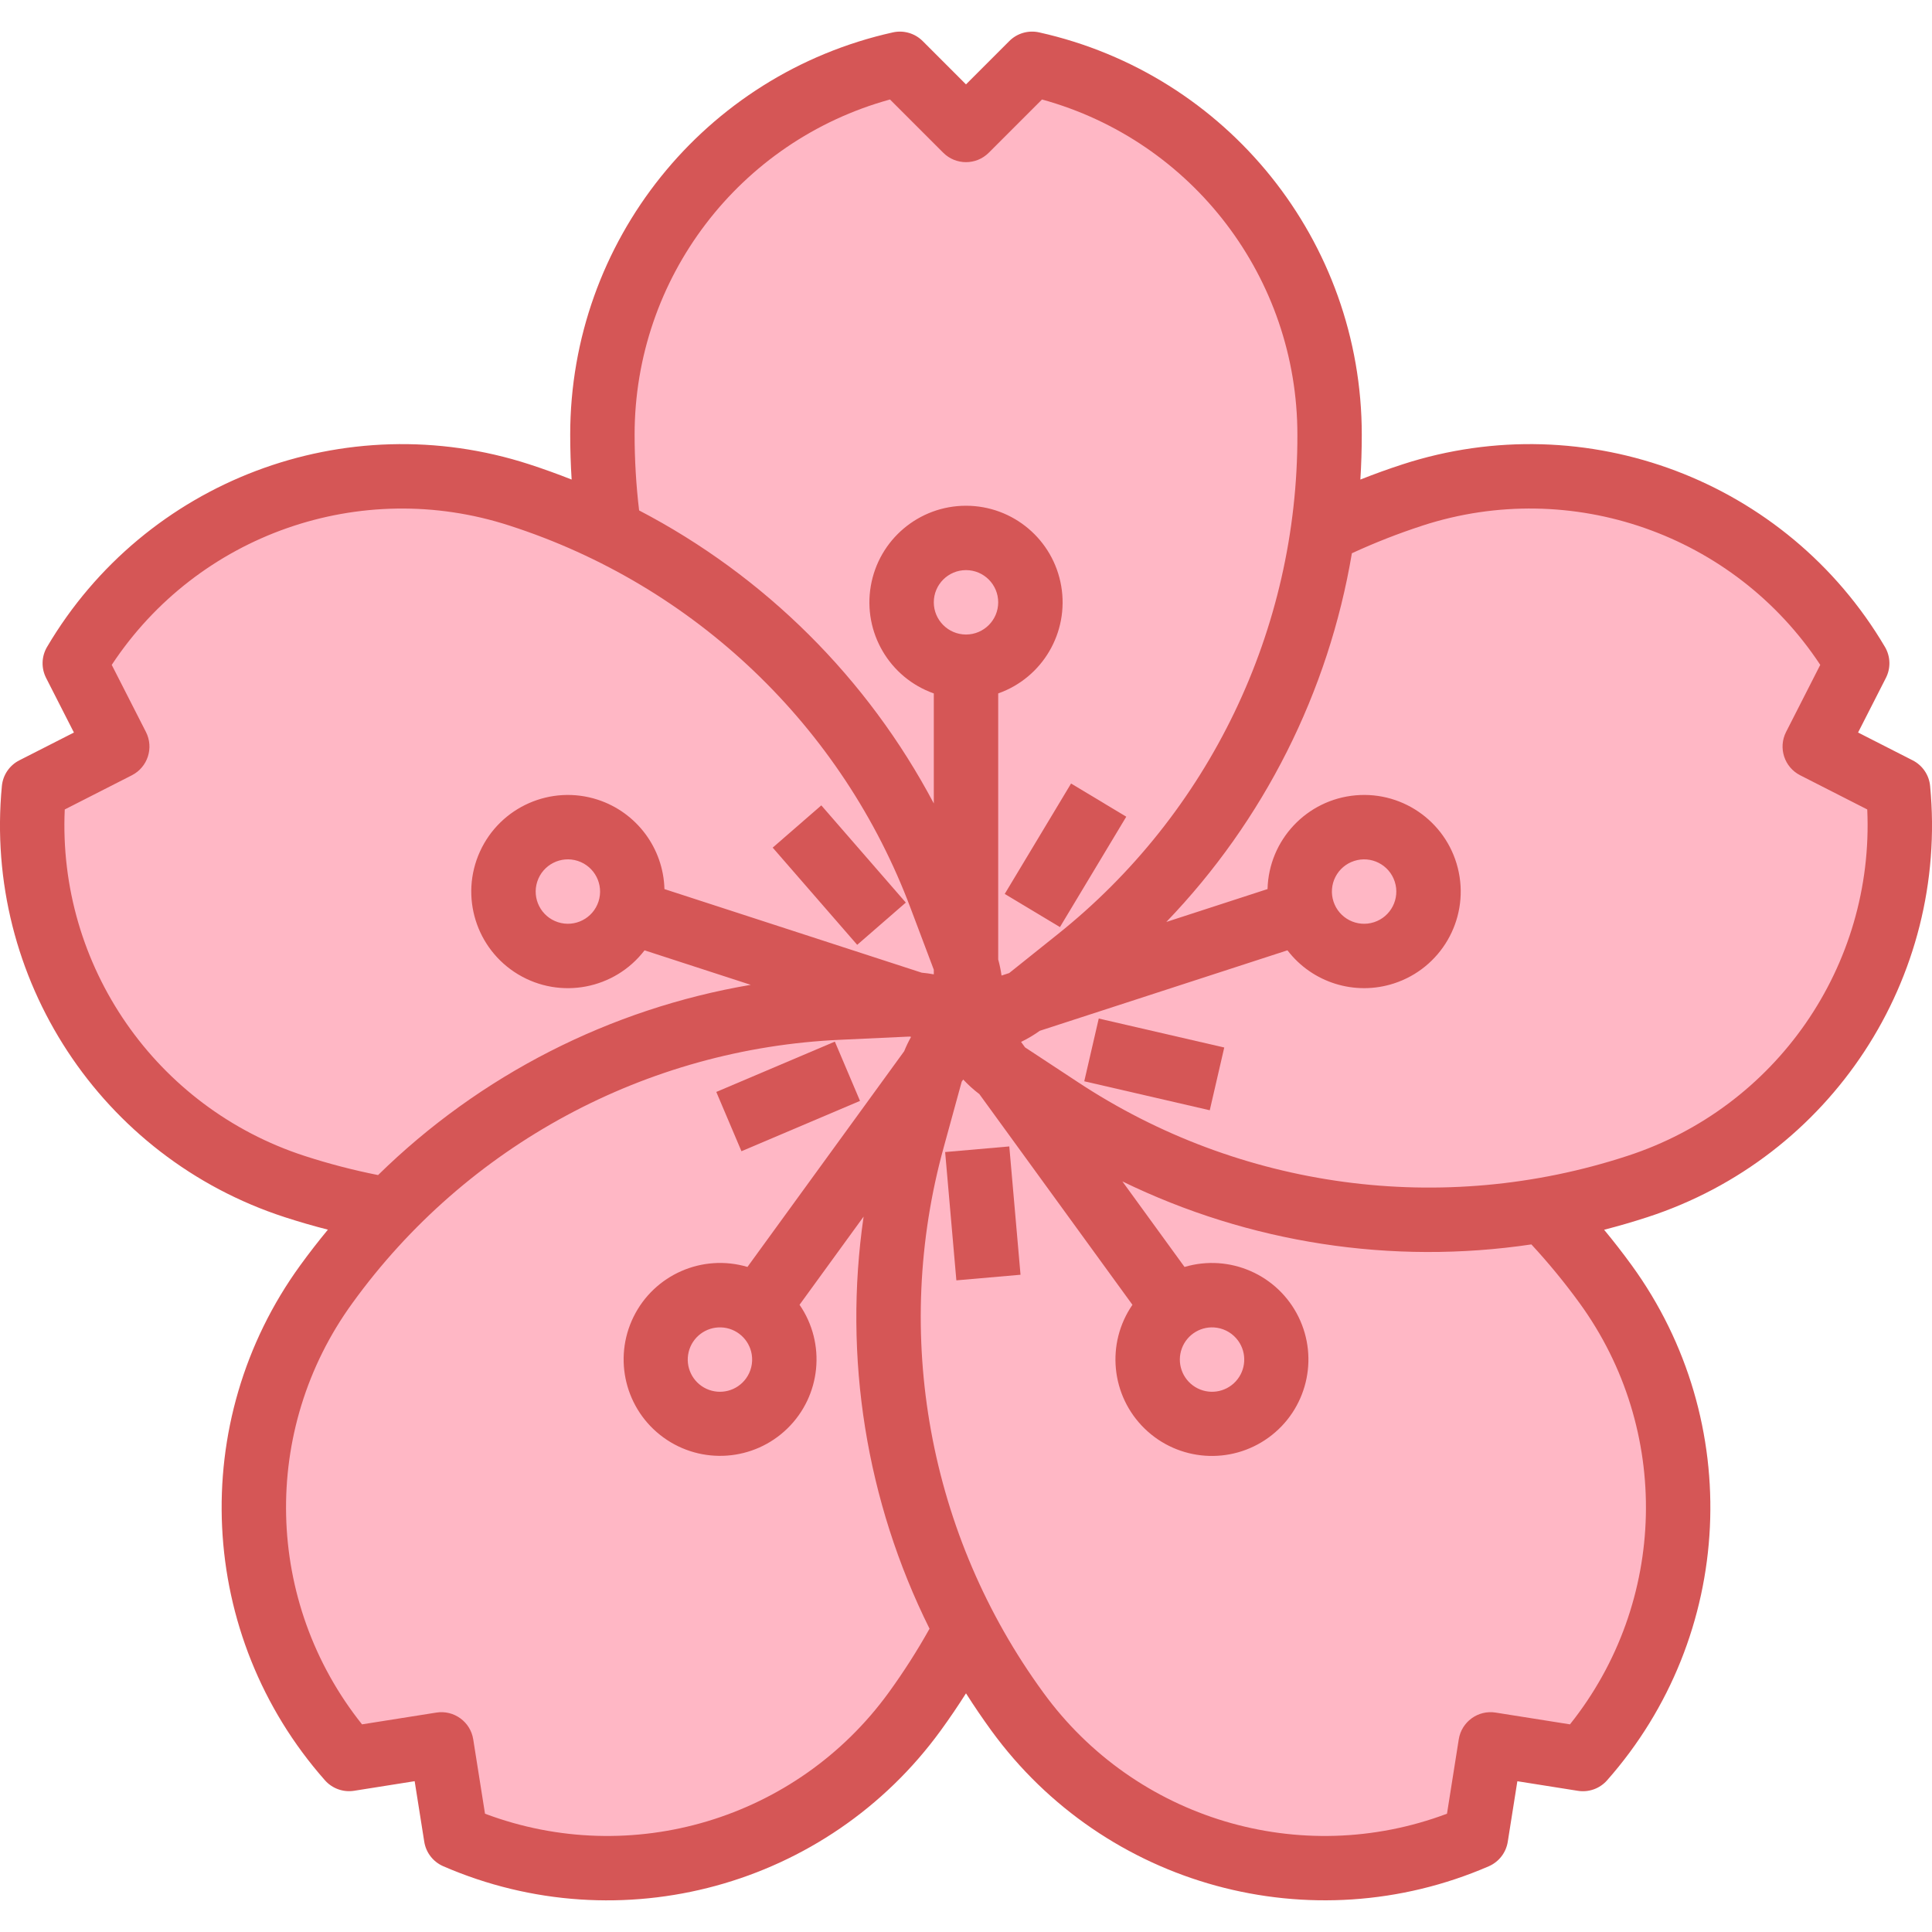
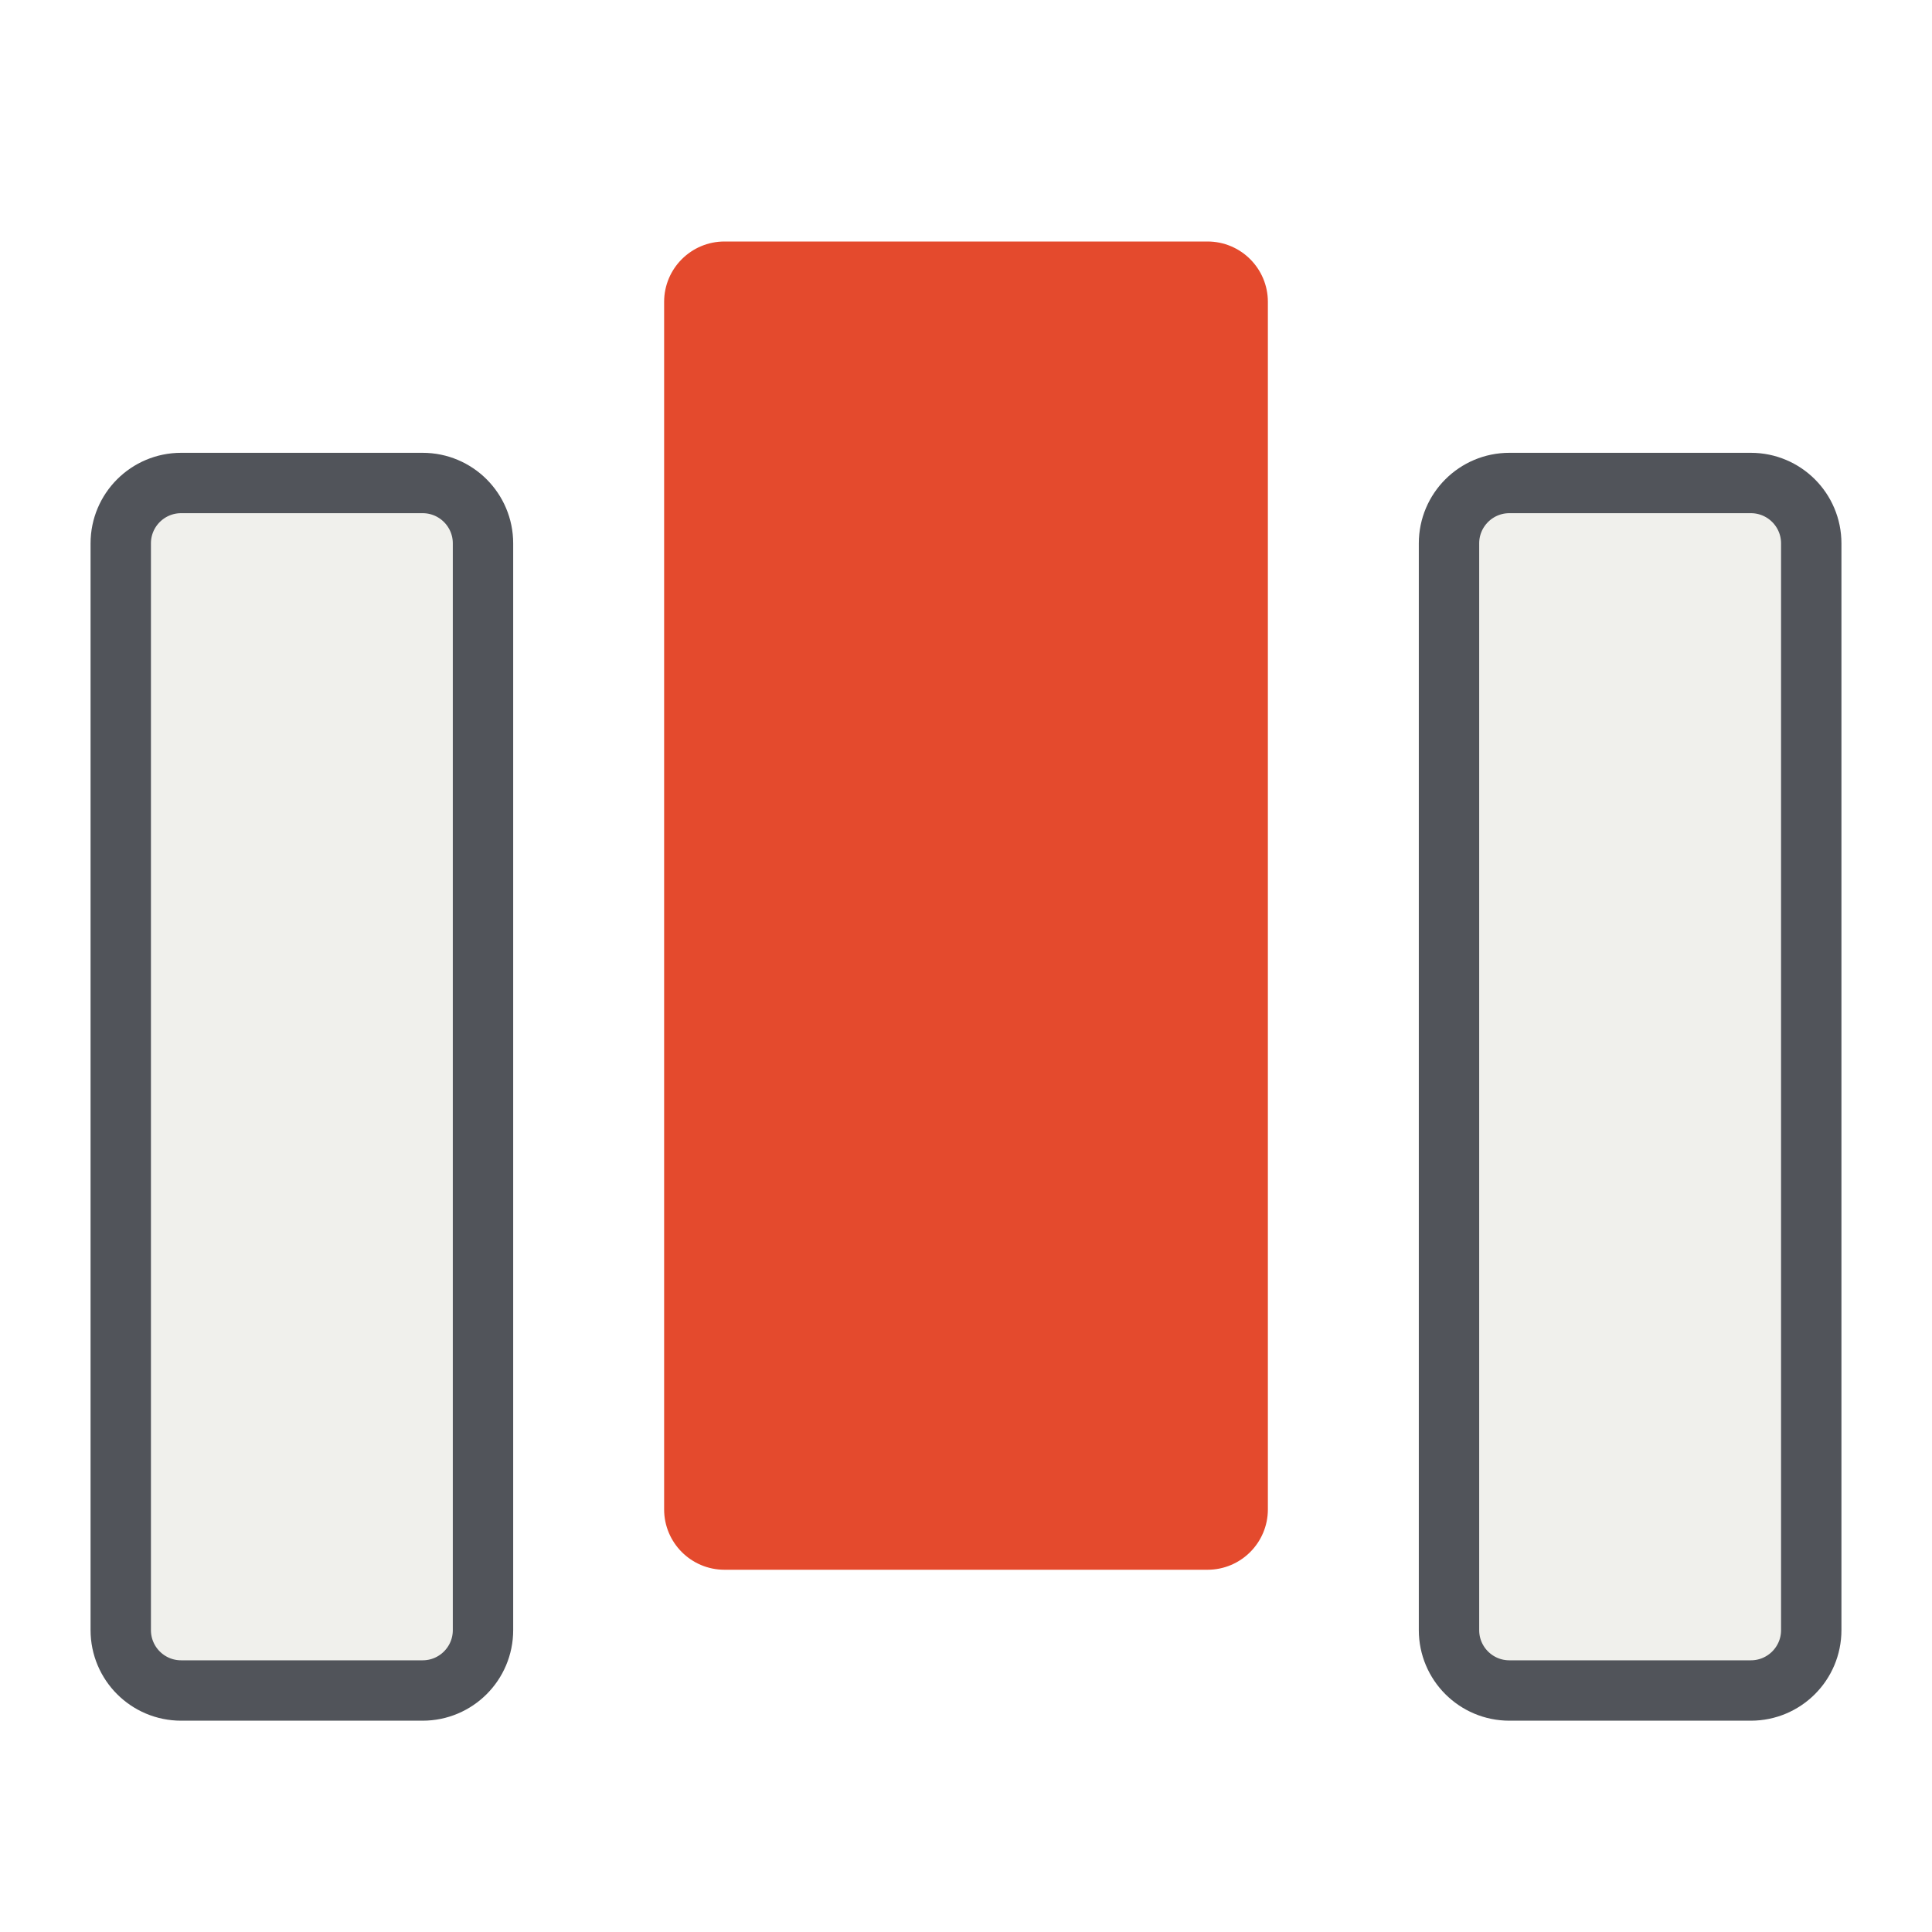
- <svg xmlns="http://www.w3.org/2000/svg" viewBox="0 0 512 512" x="0px" y="0px" version="1.1" id="svg20" width="512" height="512">
-   <defs id="defs24" />
-   <g id="layer1" style="display:inline">
-     <path style="fill:#ffb7c5;fill-opacity:1;stroke:none;stroke-width:1.067px;stroke-linecap:butt;stroke-linejoin:miter;stroke-opacity:1" d="m 144.867,134.548 -47.232,-8.732 -40.881,12.304 -35.325,34.928 6.747,25.402 -18.655,11.113 9.526,54.376 29.768,36.118 51.995,21.433 -28.633,45.936 -5.613,48.272 23.575,51.64 25.82,-5.613 7.858,26.943 51.64,5.613 52.763,-24.698 30.872,-33.117 36.485,44.343 54.447,14.033 39.853,-6.736 6.736,-25.82 23.575,3.929 24.698,-51.64 -4.49,-48.834 -28.627,-47.15 62.866,-29.749 25.259,-42.659 2.807,-39.853 -20.768,-8.981 10.665,-24.136 -37.046,-34.24 -43.782,-12.349 -43.782,6.174 -16.278,4.49 -5.613,-60.621 -22.452,-30.311 -26.381,-19.646 -24.136,-8.981 -17.962,14.594 -20.768,-14.594 -34.24,14.594 -25.82,28.627 -14.033,40.975 -2.245,35.362 z" id="path851" />
-   </g>
-   <g id="layer2" style="display:inline">
-     <g id="g14" style="fill:#d55656;fill-opacity:1" transform="matrix(1.066681,0,0,1.066681,-17.07101,-17.06978)">
-       <path d="M 16.47,211.271 A 102.381,102.381 0 0 0 86.748,318.4 q 5.3,1.721 10.718,3.108 -3.543,4.284 -6.842,8.823 a 102.379,102.379 0 0 0 6.115,127.979 8,8 0 0 0 7.246,2.6 l 15.039,-2.382 2.383,15.04 a 8,8 0 0 0 4.715,6.086 102.382,102.382 0 0 0 123.606,-33.724 Q 253,441.426 256,436.7 q 2.981,4.694 6.277,9.233 a 102.462,102.462 0 0 0 123.606,33.732 8,8 0 0 0 4.715,-6.086 l 2.383,-15.04 15.039,2.382 a 7.994,7.994 0 0 0 7.246,-2.6 102.383,102.383 0 0 0 6.115,-127.98 q -3.271,-4.5 -6.845,-8.813 5.385,-1.385 10.721,-3.117 a 102.381,102.381 0 0 0 70.273,-107.14 8,8 0 0 0 -4.332,-6.365 l -13.567,-6.913 6.913,-13.567 a 8,8 0 0 0 -0.237,-7.7 102.383,102.383 0 0 0 -119.828,-45.364 q -5.293,1.72 -10.5,3.786 0.348,-5.548 0.35,-11.159 a 102.383,102.383 0 0 0 -80.173,-99.944 8.006,8.006 0 0 0 -7.392,2.152 L 256,36.969 245.233,26.2 a 8.006,8.006 0 0 0 -7.392,-2.152 102.383,102.383 0 0 0 -80.173,99.944 c 0,3.711 0.12,7.436 0.357,11.154 q -5.169,-2.046 -10.5,-3.781 a 102.382,102.382 0 0 0 -119.832,45.365 8,8 0 0 0 -0.237,7.7 l 6.913,13.567 -13.569,6.909 a 8,8 0 0 0 -4.33,6.365 z M 236.784,436.525 A 86.379,86.379 0 0 1 136.5,466.607 l -2.926,-18.475 a 8,8 0 0 0 -9.153,-6.65 l -18.475,2.926 a 86.379,86.379 0 0 1 -2.38,-104.67 158.33,158.33 0 0 1 121.339,-65.415 l 16.616,-0.772 c 0.188,-0.009 0.376,-0.014 0.564,-0.016 l 0.261,0.085 a 31.5,31.5 0 0 0 -1.706,3.553 l -38.936,53.591 a 23.961,23.961 0 1 0 12.944,9.4 l 15.913,-21.9 a 173.764,173.764 0 0 0 16.379,102.378 159.88,159.88 0 0 1 -10.156,15.883 z M 248,165.645 a 8,8 0 1 1 8,8 8.009,8.009 0 0 1 -8,-8 z m -46.658,192.839 a 8,8 0 1 1 1.43,-5.954 8.011,8.011 0 0 1 -1.43,5.954 z m 207.09,-18.745 a 86.377,86.377 0 0 1 -2.38,104.669 l -18.475,-2.926 a 8,8 0 0 0 -9.153,6.65 L 375.5,466.607 A 86.379,86.379 0 0 1 275.218,436.525 158.327,158.327 0 0 1 250.5,300.911 l 4.4,-16.043 c 0.015,-0.054 0.031,-0.107 0.046,-0.161 l 0.366,-0.5 a 31.472,31.472 0 0 0 4.009,3.621 l 38.03,52.342 a 23.97,23.97 0 1 0 12.944,-9.4 l -15.441,-21.253 a 173.8,173.8 0 0 0 101.613,15.653 159.838,159.838 0 0 1 11.965,14.569 z m -84.83,9.34 a 8,8 0 1 1 -5.221,-3.2 8.011,8.011 0 0 1 5.219,3.2 z m 45.822,-202.5 a 86.376,86.376 0 0 1 98.811,34.607 l -8.492,16.667 a 8,8 0 0 0 3.5,10.76 l 16.667,8.492 a 86.379,86.379 0 0 1 -59.6,86.079 158.338,158.338 0 0 1 -136.615,-18.4 l -13.029,-8.572 -0.983,-1.353 a 31.374,31.374 0 0 0 4.653,-2.765 l 61.527,-19.992 a 23.987,23.987 0 0 0 26.465,8.225 v 0 a 24,24 0 1 0 -31.411,-23.441 l -25.146,8.171 a 173.771,173.771 0 0 0 46.1,-91.6 159.936,159.936 0 0 1 17.553,-6.874 z M 352.438,229.9 a 8,8 0 1 1 -5.137,10.081 7.987,7.987 0 0 1 5.137,-10.081 z M 173.668,124 a 86.38,86.38 0 0 1 63.448,-83.281 l 13.227,13.227 a 8,8 0 0 0 11.314,0 L 274.884,40.719 A 86.38,86.38 0 0 1 338.332,124 158.33,158.33 0 0 1 278.617,248.243 l -11.886,9.51 -1.9,0.618 a 31.362,31.362 0 0 0 -0.829,-3.992 v -66.1 a 24,24 0 1 0 -16,0 v 27.336 a 173.769,173.769 0 0 0 -73.215,-72.8 159.877,159.877 0 0 1 -1.119,-18.822 z m -141.574,93.109 16.667,-8.492 a 8,8 0 0 0 3.5,-10.76 L 43.765,181.19 a 86.376,86.376 0 0 1 98.811,-34.607 158.332,158.332 0 0 1 99.709,95.185 L 248,256.923 v 1.15 q -1.487,-0.279 -3,-0.414 l -63.918,-20.768 a 24.044,24.044 0 0 0 -16.577,-22.21 v 0 a 24,24 0 1 0 11.633,37.426 l 26.38,8.572 a 173.772,173.772 0 0 0 -92.583,47.262 160.069,160.069 0 0 1 -18.244,-4.753 86.379,86.379 0 0 1 -59.6,-86.079 z M 164.7,239.978 a 8,8 0 1 1 -5.137,-10.081 8.011,8.011 0 0 1 5.137,10.081 z" id="path2" style="fill:#d55656;fill-opacity:1" />
-       <rect x="195.816" y="280.399" width="32" height="16.001" transform="rotate(-23,211.8194,288.4019)" id="rect4" style="fill:#d55656;fill-opacity:1" />
-       <rect x="252.183" y="301.462" width="16" height="32" transform="rotate(-5,260.1887,317.4673)" id="rect6" style="fill:#d55656;fill-opacity:1" />
-       <rect x="294.77" y="264.442" width="16" height="32" transform="rotate(-77,302.7726,280.4423)" id="rect8" style="fill:#d55656;fill-opacity:1" />
-       <rect x="216.509" y="217.418" width="16.001" height="32" transform="rotate(-41.001,224.508,233.4167)" id="rect10" style="fill:#d55656;fill-opacity:1" />
-       <rect x="264.722" y="220.5" width="32" height="16" transform="rotate(-59.001,280.7203,228.5001)" id="rect12" style="fill:#d55656;fill-opacity:1" />
-     </g>
-   </g>
+ <svg xmlns="http://www.w3.org/2000/svg" viewBox="0 0 32 32">
+   <rect x="2" y="8" width="6" height="20" rx="1" fill="#f0f0ec" stroke="#51545a" />
+   <rect x="11" y="4" width="10" height="22" rx="1" fill="#e44a2d" />
+   <rect x="24" y="8" width="6" height="20" rx="1" fill="#f0f0ec" stroke="#51545a" />
</svg>
